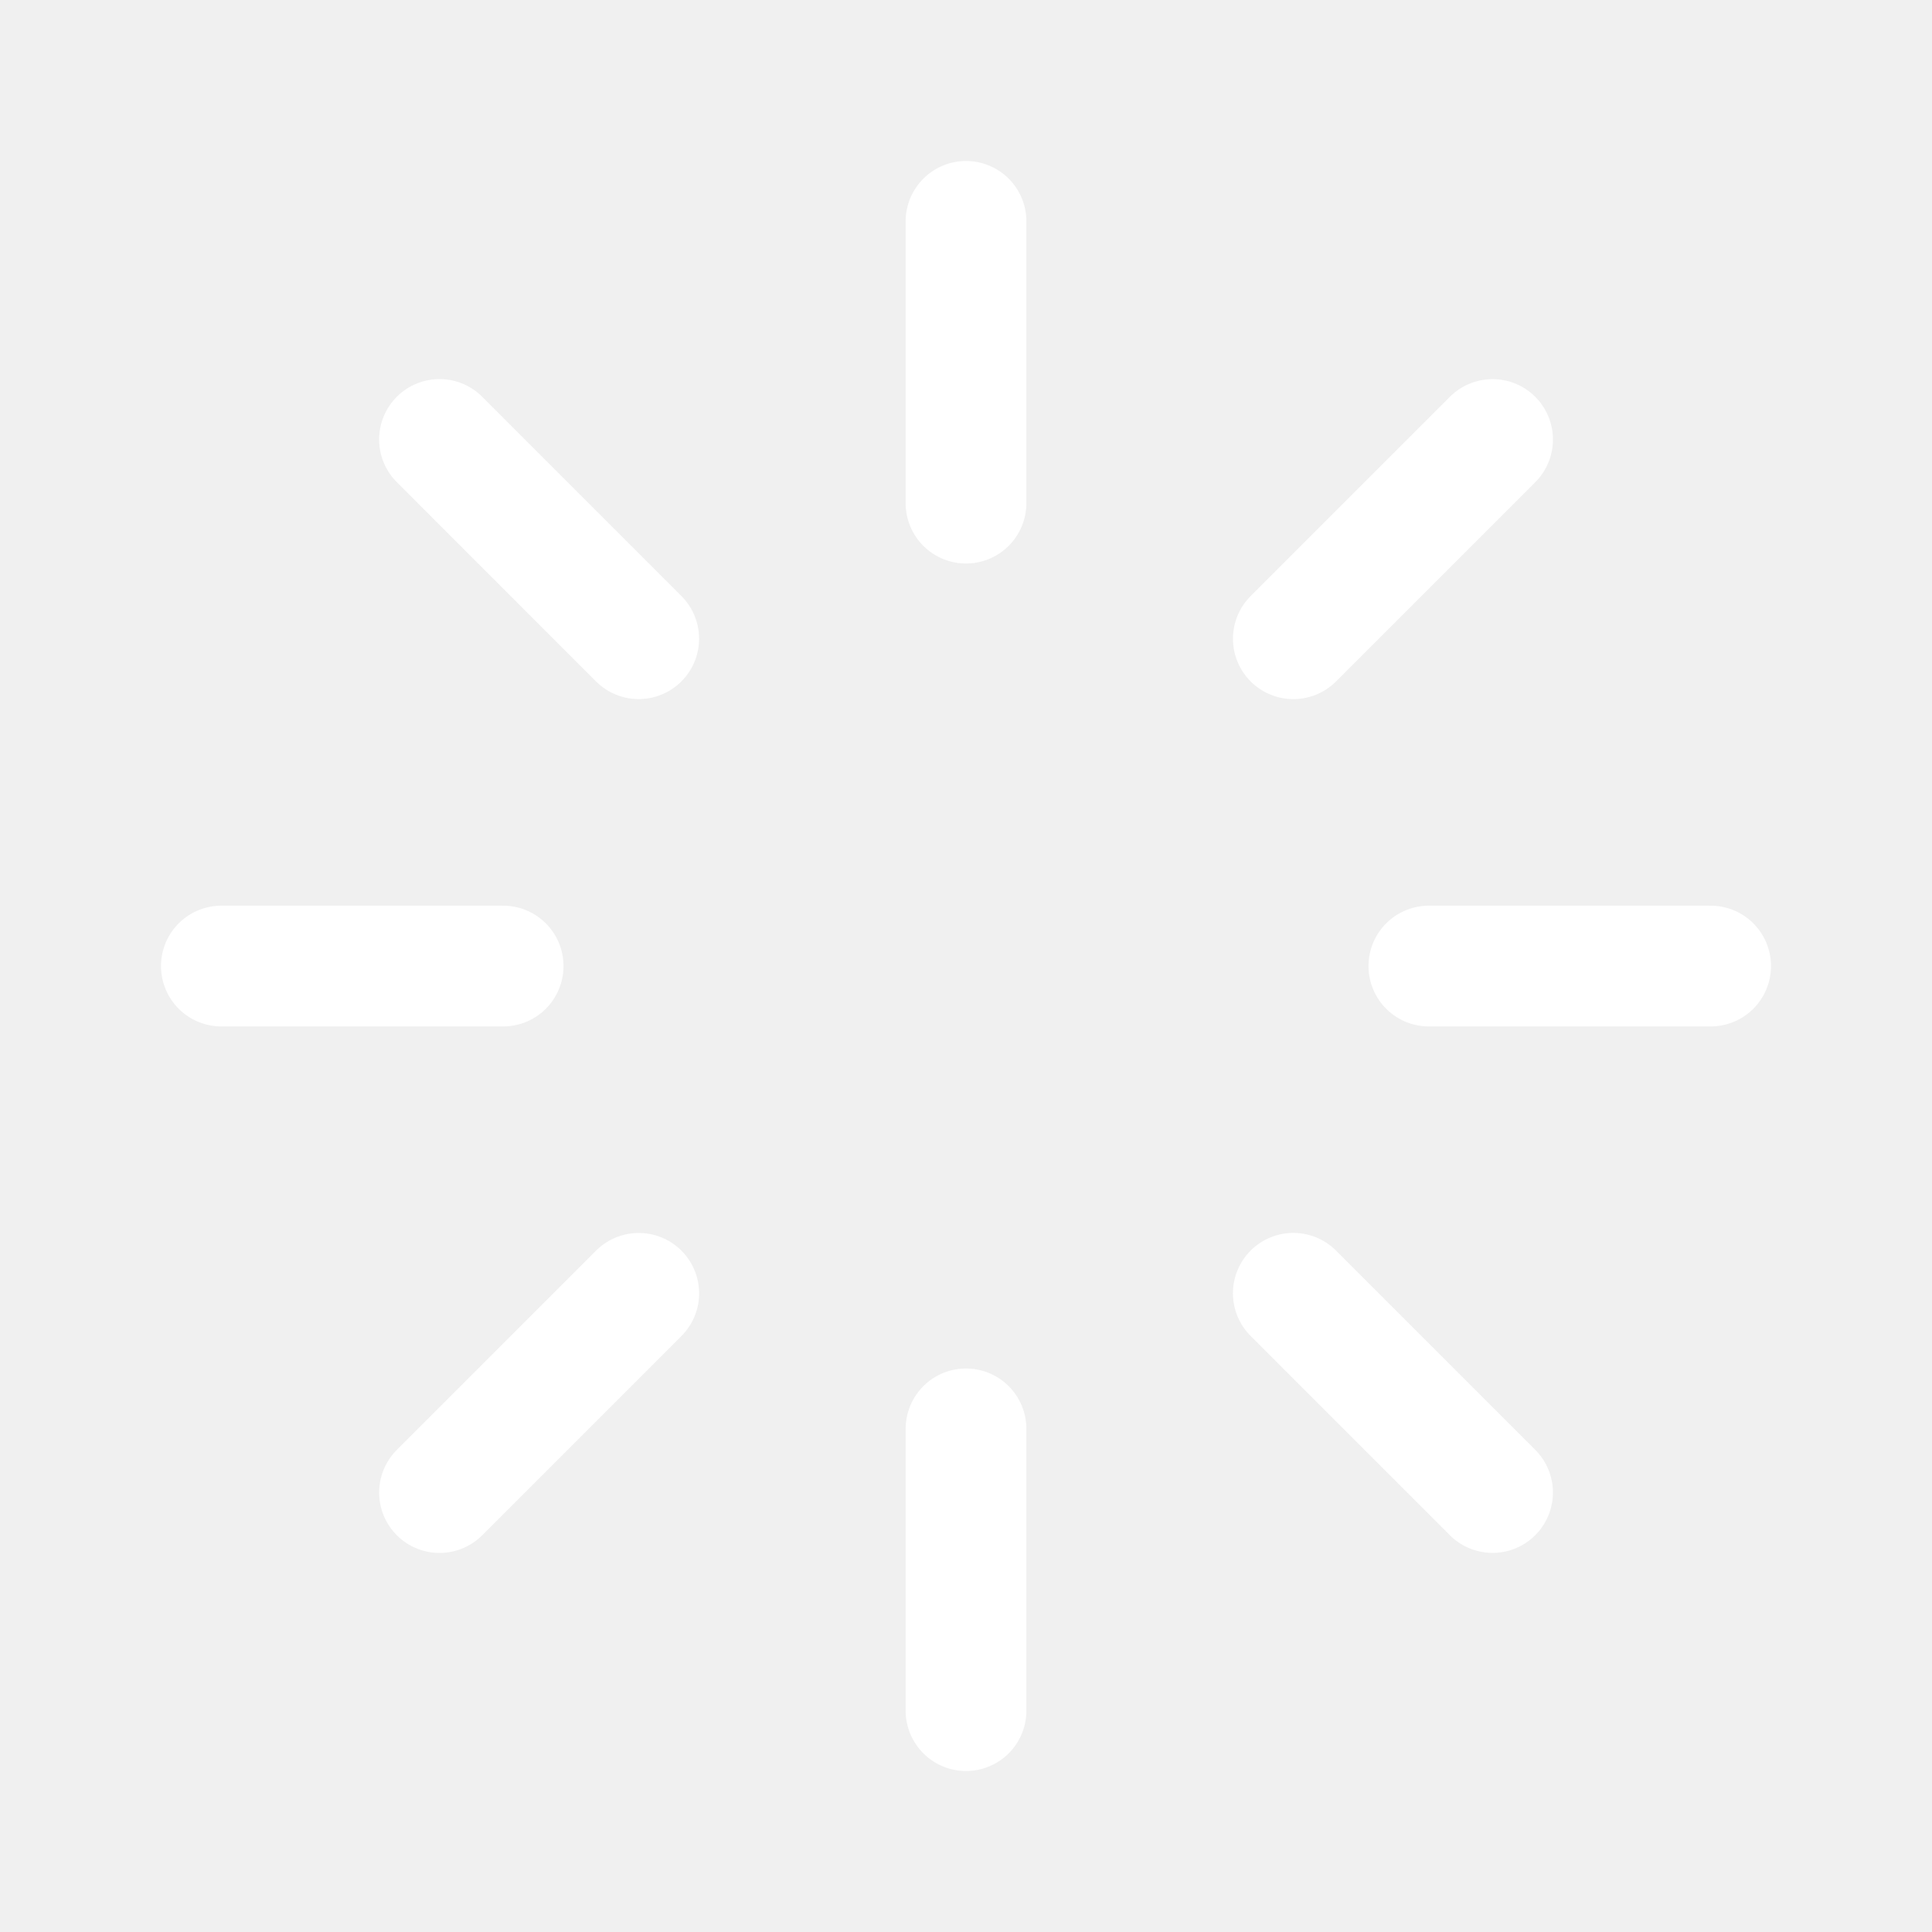
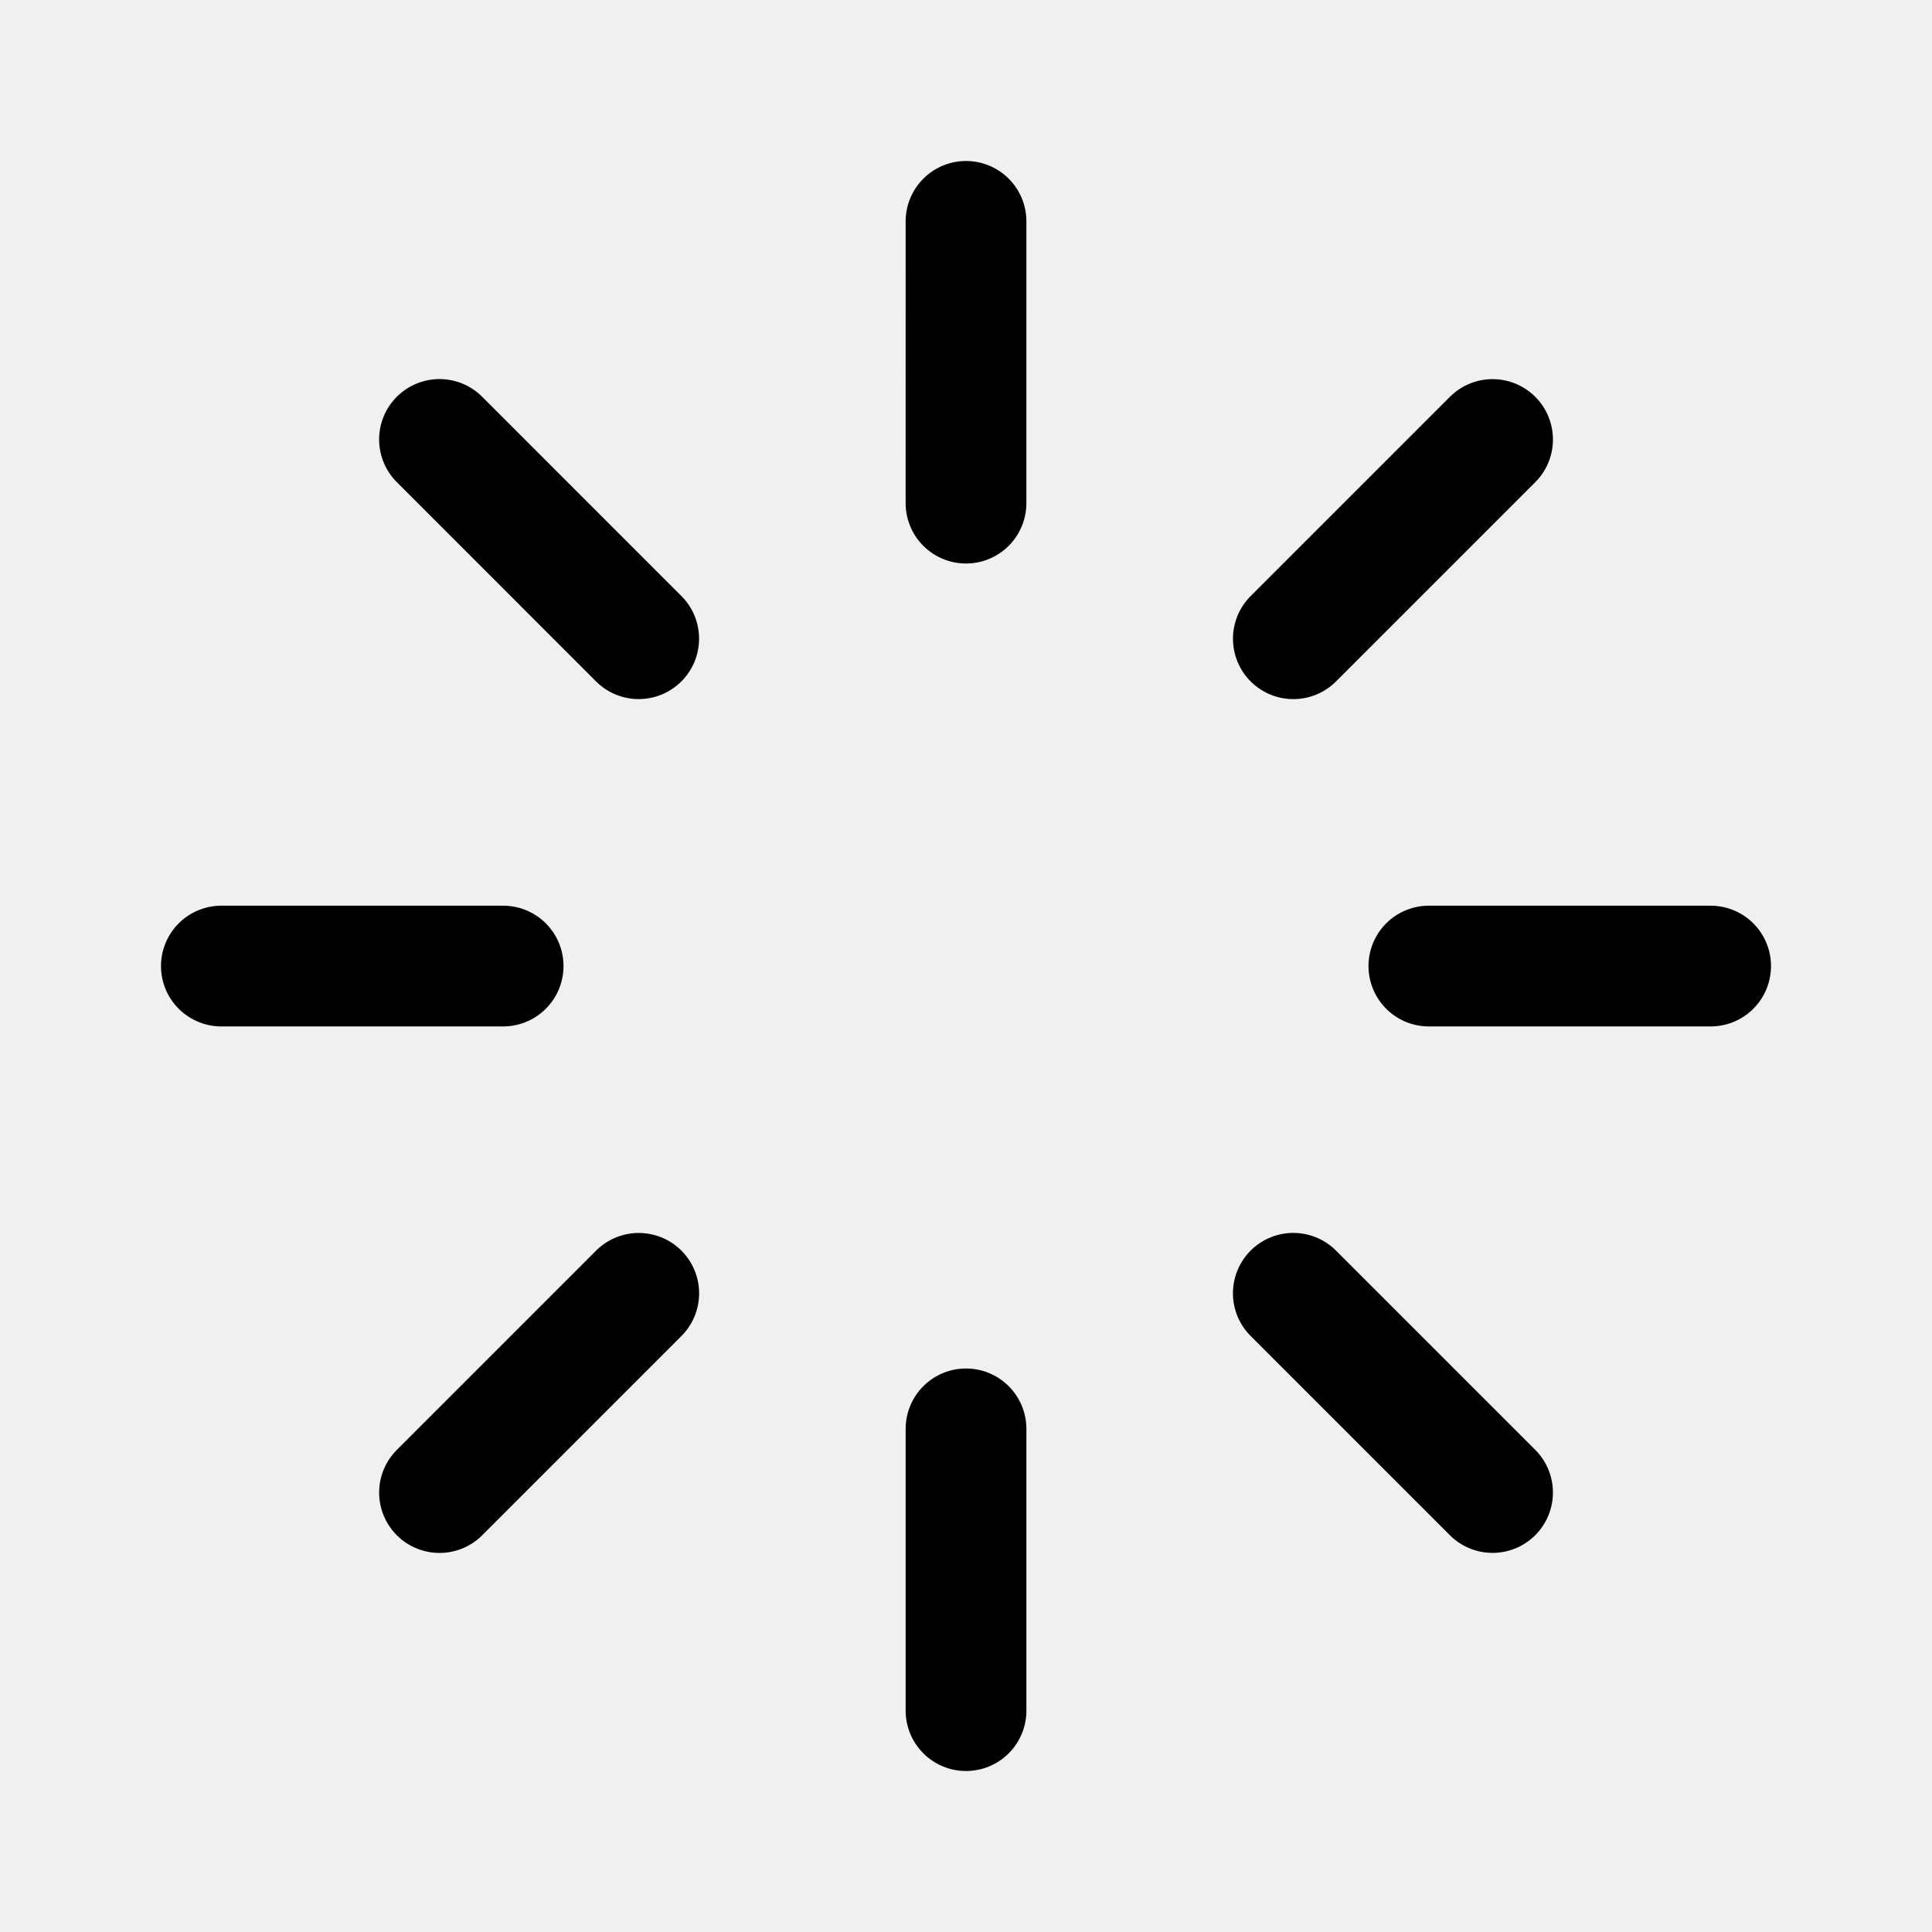
<svg xmlns="http://www.w3.org/2000/svg" width="100" height="100" viewBox="0 0 100 100" fill="none">
-   <path d="M50.001 11.458L50 26.042M50.001 73.958V88.542M11.458 50.003H26.042M73.958 50.003H88.542M22.748 22.746L33.059 33.059M66.942 66.94L77.254 77.252M22.749 77.255L33.061 66.943M66.943 33.061L77.255 22.749" stroke="white" stroke-width="6.25" stroke-linecap="round" stroke-linejoin="round" />
+   <path d="M50.001 11.458L50 26.042M50.001 73.958V88.542M11.458 50.003H26.042M73.958 50.003H88.542M22.748 22.746L33.059 33.059M66.942 66.94L77.254 77.252M22.749 77.255L33.061 66.943M66.943 33.061L77.255 22.749" stroke="currentColor" stroke-width="6.25" stroke-linecap="round" stroke-linejoin="round" />
</svg>
